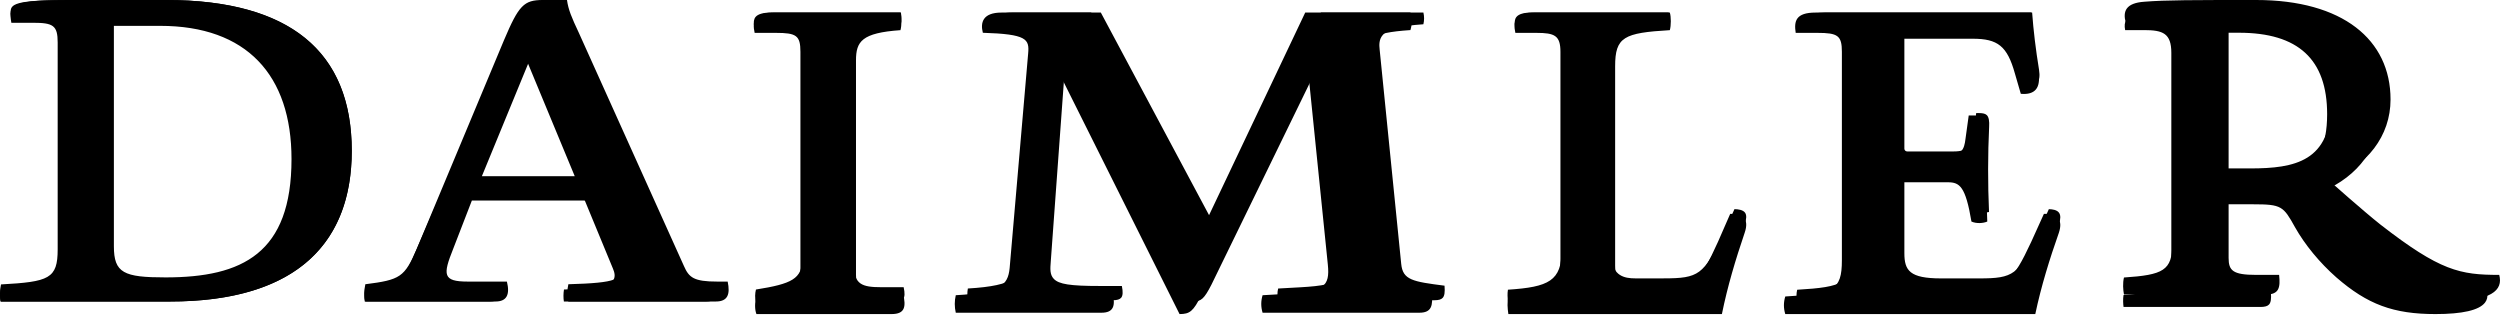
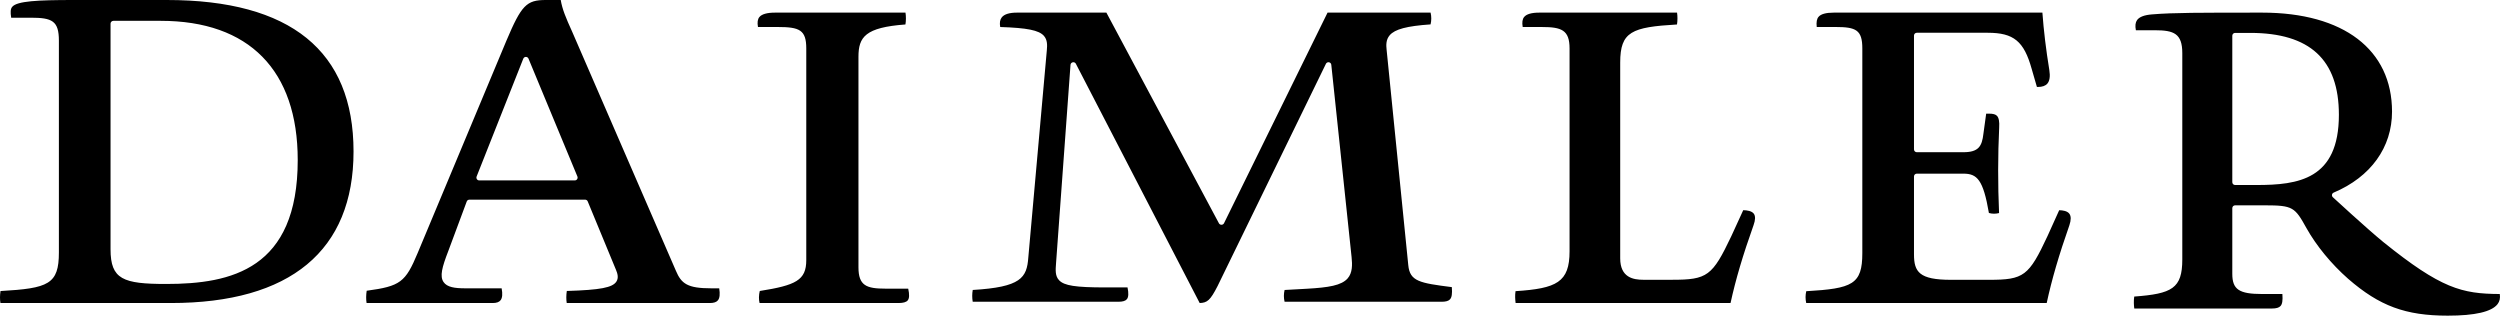
- <svg xmlns="http://www.w3.org/2000/svg" width="199" height="25" viewBox="0 0 199 25">
-   <g>
+ <svg xmlns="http://www.w3.org/2000/svg" width="198" height="25" viewBox="0 0 198 25">
+   <g fill="#000000" fill-rule="evenodd">
    <path d="M13.53 24L.035 24C-.014 23.728-.012 23.371.042 23.05 3.842 22.835 4.664 22.516 4.664 19.994L4.664 3.223C4.664 1.653 4.135 1.402 2.434 1.402L.885 1.402C.819.958.825.704.974.534 1.363.085 2.977 0 5.819 0L13.204 0C23.022 0 28 4.038 28 11.999 28 19.849 22.996 24 13.53 24zM8.983 1.65C8.857 1.65 8.755 1.749 8.755 1.873L8.755 19.745C8.755 22.129 9.749 22.49 13.167 22.49 18.316 22.49 23.58 21.324 23.58 12.675 23.58 5.566 19.728 1.65 12.73 1.65L8.983 1.65zM56.224 24L44.885 24C44.838 23.727 44.841 23.366 44.892 23.045 47.552 22.963 48.514 22.779 48.821 22.297 49.009 22.002 48.909 21.664 48.787 21.373L46.547 15.951C46.513 15.867 46.432 15.813 46.342 15.813L37.173 15.813C37.08 15.813 36.997 15.872 36.965 15.958L35.508 19.873C35.004 21.176 34.819 21.878 35.129 22.337 35.409 22.75 36.021 22.835 36.852 22.835L39.73 22.835C39.815 23.28 39.788 23.598 39.645 23.779 39.531 23.927 39.325 24 39.02 24L29.034 24C28.985 23.723 28.99 23.354 29.042 23.027 31.715 22.666 32.112 22.351 33.078 20.04L40.116 3.203C41.295.42 41.701 0 43.214 0L44.41 0C44.536.741 44.799 1.373 45.322 2.526L53.531 21.443C53.962 22.47 54.451 22.835 56.33 22.835L56.962 22.835C57.035 23.29 57.003 23.609 56.861 23.783 56.745 23.928 56.537 24 56.224 24zM41.652 4.506L41.65 4.506C41.559 4.506 41.478 4.563 41.444 4.647L37.748 13.98C37.721 14.05 37.729 14.128 37.77 14.191 37.811 14.254 37.88 14.289 37.955 14.289L45.524 14.289C45.6 14.289 45.668 14.252 45.71 14.19 45.752 14.127 45.758 14.047 45.73 13.978L41.857 4.644C41.822 4.561 41.742 4.506 41.652 4.506zM71.16 24L60.158 24C60.089 23.732 60.093 23.367 60.173 23.046 63.023 22.594 63.857 22.2 63.857 20.605L63.857 3.833C63.857 2.371 63.322 2.139 61.605 2.139L60.031 2.139C59.965 1.777 60.004 1.517 60.146 1.347 60.338 1.118 60.756 1 61.385 1L71.714 1C71.761 1.264 71.76 1.663 71.71 1.938 68.532 2.173 67.99 2.924 67.99 4.498L67.99 21.167C67.99 22.625 68.621 22.861 70.132 22.861L71.931 22.861C72.035 23.335 72.022 23.633 71.893 23.789 71.777 23.931 71.537 24 71.16 24zM95.015 24L85.208 5.048C85.171 4.974 85.092 4.928 85.009 4.928 84.994 4.928 84.979 4.93 84.964 4.933 84.866 4.952 84.792 5.033 84.784 5.132L83.641 20.817C83.596 21.398 83.559 21.858 83.881 22.196 84.288 22.625 85.179 22.764 87.548 22.764L89.3 22.764C89.397 23.227 89.38 23.533 89.25 23.694 89.139 23.832 88.921 23.899 88.584 23.899L77.039 23.899C76.987 23.588 76.987 23.275 77.041 22.965 80.869 22.739 81.326 21.999 81.442 20.395L82.909 3.978C82.946 3.574 82.961 3.154 82.673 2.834 82.275 2.395 81.364 2.21 79.217 2.139 79.157 1.811 79.197 1.556 79.34 1.375 79.537 1.126 79.941 1 80.54 1L87.626 1 96.54 17.686C96.58 17.758 96.655 17.802 96.739 17.802L96.744 17.802C96.828 17.801 96.904 17.754 96.942 17.679L105.142 1 113.303 1C113.376 1.31 113.375 1.623 113.301 1.932 111.418 2.062 110.477 2.313 110.065 2.791 109.762 3.141 109.779 3.571 109.82 3.946L111.535 20.995C111.658 22.288 112.436 22.415 114.985 22.74 115.027 23.267 114.983 23.554 114.837 23.71 114.722 23.836 114.511 23.899 114.19 23.899L101.739 23.899C101.665 23.585 101.666 23.279 101.74 22.966L103.511 22.868C105.224 22.77 106.245 22.609 106.736 22.046 107.118 21.607 107.111 20.975 107.045 20.357L105.438 5.125C105.428 5.028 105.353 4.948 105.253 4.931 105.241 4.928 105.227 4.928 105.216 4.928 105.13 4.928 105.05 4.976 105.013 5.053L96.43 22.661C95.848 23.795 95.613 23.979 95.015 24zM137.059 24L120.037 24C120 23.706 119.979 23.384 120.031 23.06 123.288 22.847 124.309 22.356 124.309 19.902L124.309 3.833C124.309 2.375 123.666 2.14 122.126 2.14L120.598 2.14C120.535 1.778 120.572 1.517 120.71 1.348 120.896 1.117 121.302 1 121.912 1L132.822 1C132.867 1.263 132.866 1.665 132.817 1.939 129.235 2.149 128.32 2.502 128.32 4.955L128.32 20.464C128.32 21.983 129.361 22.158 130.146 22.158L132.428 22.158C135.223 22.158 135.618 21.868 137.123 18.699L138.064 16.647C138.365 16.651 138.743 16.706 138.905 16.929 139.038 17.116 139.031 17.418 138.883 17.829 138.03 20.227 137.464 22.14 137.059 24zM162.099 24L143.052 24C142.982 23.688 142.983 23.375 143.055 23.064 146.706 22.849 147.496 22.537 147.496 20.044L147.496 3.833C147.496 2.371 146.993 2.138 145.378 2.138L143.885 2.138C143.843 1.742 143.89 1.495 144.032 1.33 144.22 1.11 144.625 1 145.238 1L161.758 1C161.857 2.386 162.046 3.955 162.307 5.552 162.387 6.046 162.334 6.406 162.151 6.622 162.001 6.797 161.748 6.888 161.4 6.888 161.376 6.888 161.349 6.888 161.323 6.886L160.909 5.455C160.297 3.264 159.485 2.595 157.431 2.595L151.809 2.595C151.687 2.595 151.588 2.694 151.588 2.815L151.588 11.834C151.588 11.955 151.687 12.055 151.809 12.055L155.498 12.055C156.707 12.055 156.973 11.583 157.086 10.595L157.305 9.001 157.535 9.001C157.853 9.001 158.047 9.055 158.162 9.176 158.308 9.333 158.364 9.633 158.335 10.098 158.23 12.284 158.227 14.621 158.326 16.874 158.206 16.907 158.067 16.926 157.928 16.926 157.78 16.926 157.643 16.905 157.521 16.867 157.068 14.229 156.59 13.753 155.498 13.753L151.809 13.753C151.687 13.753 151.588 13.852 151.588 13.974L151.588 20.149C151.588 21.54 152.011 22.161 154.514 22.161L157.535 22.161C160.291 22.161 160.681 21.868 162.162 18.699L163.088 16.649C163.375 16.653 163.735 16.708 163.897 16.933 164.034 17.123 164.034 17.427 163.897 17.835 163.071 20.187 162.497 22.152 162.099 24zM193.863 25C190.52 25 188.456 24.237 185.974 22.082 184.639 20.905 183.466 19.479 182.675 18.073 181.757 16.416 181.607 16.262 179.381 16.262L177.019 16.262C176.898 16.262 176.798 16.362 176.798 16.484L176.798 21.684C176.798 22.927 177.331 23.286 179.17 23.286L180.765 23.286C180.803 23.8 180.758 24.081 180.617 24.237 180.497 24.37 180.277 24.434 179.945 24.434L169.035 24.434C169.003 24.197 168.978 23.839 169.031 23.488 172.021 23.265 172.838 22.848 172.838 20.552L172.838 4.209C172.838 2.656 172.171 2.396 170.678 2.396L169.162 2.396C169.092 2.044 169.122 1.781 169.253 1.594 169.434 1.338 169.836 1.185 170.446 1.139 172.131 1 174.192 1 179.17 1 185.605 1 189.449 3.931 189.449 8.842 189.449 11.675 187.764 14.011 184.828 15.254 184.758 15.282 184.707 15.346 184.695 15.42 184.682 15.494 184.707 15.57 184.763 15.622 184.791 15.645 187.425 18.078 188.755 19.167 193.335 22.857 194.979 23.271 197.982 23.286 198.034 23.607 197.975 23.869 197.807 24.087 197.34 24.693 196.013 25 193.863 25zM177.019 2.606C176.898 2.606 176.798 2.706 176.798 2.828L176.798 14.432C176.798 14.554 176.898 14.653 177.019 14.653L178.712 14.653C182.014 14.653 185.24 14.224 185.24 9.09 185.24 4.727 182.944 2.606 178.22 2.606L177.019 2.606z" />
-     <path d="M2.622 1.813L.904 1.813C.653.314.796 0 5.951 0L13.217 0C23.526 0 28 4.535 28 12 28 19.185 23.777 24 13.539 24L.08 24C-.027 23.651-.027 23.093.08 22.64 3.91 22.43 4.591 22.186 4.591 19.848L4.591 3.383C4.591 2.024 4.233 1.813 2.622 1.813zM23.204 12.662C23.204 5.965 19.624 2.058 12.751 2.058L9.065 2.058 9.065 19.605C9.065 21.733 9.852 22.081 13.181 22.081 19.302 22.081 23.204 20.164 23.204 12.662zM45.132 0C45.241.776 45.494 1.375 46.074 2.608L54.444 21.181C54.843 22.097 55.241 22.414 57.089 22.414L57.923 22.414C58.139 23.436 57.923 24 56.98 24L45.241 24C45.132 23.648 45.132 23.084 45.241 22.626 49.19 22.52 49.589 22.203 49.19 21.286L46.907 15.965 37.56 15.965 36.074 19.806C35.241 21.886 35.241 22.414 37.234 22.414L40.349 22.414C40.603 23.436 40.349 24 39.444 24L29.081 24C28.973 23.648 28.973 23.084 29.081 22.626 31.872 22.273 32.197 22.061 33.176 19.806L40.349 3.278C41.545.565 42.016 0 43.719 0L45.132 0zM46.074 14.027L42.125 4.864 38.357 14.027 46.074 14.027zM71.676 1C71.782 1.323 71.782 2.042 71.676 2.401 68.597 2.617 68.137 3.299 68.137 4.808L68.137 21.874C68.137 23.132 68.491 23.383 69.978 23.383L71.888 23.383C72.136 24.425 72.03 25 70.968 25L60.212 25C60.07 24.641 60.07 24.066 60.212 23.6 63.042 23.132 63.714 22.773 63.714 21.299L63.714 4.126C63.714 2.832 63.395 2.617 61.768 2.617L60.07 2.617C59.857 1.683 60.07 1 61.555 1L71.676 1zM112.27 1C112.412 1.464 112.412 1.93 112.27 2.395 108.984 2.609 108.771 3.182 108.878 4.219L110.574 21.674C110.68 22.818 111.245 22.925 113.967 23.283 114.073 24.32 113.967 24.893 112.978 24.893L100.502 24.893C100.361 24.427 100.361 23.963 100.502 23.499L102.411 23.391C105.38 23.212 105.873 22.818 105.696 21.066L104.108 5.471 95.625 23.499C94.988 24.786 94.705 25 93.892 25L84.138 5.471 83.007 21.53C82.901 22.925 82.901 23.283 86.647 23.283L88.556 23.283C88.803 24.32 88.662 24.893 87.672 24.893L76.08 24.893C75.973 24.427 75.973 23.963 76.08 23.499 79.967 23.283 80.286 22.569 80.391 21.066L81.841 4.255C81.946 3.11 81.735 2.717 78.235 2.609 78.023 1.787 78.235 1 79.72 1L86.859 1 95.73 18.204 103.895 1 112.27 1zM132.918 1C133.023 1.323 133.023 2.042 132.918 2.401 129.261 2.617 128.565 2.94 128.565 5.275L128.565 21.156C128.565 22.341 129.157 22.665 130.132 22.665L132.361 22.665C134.939 22.665 135.286 22.485 136.75 19.252L137.724 17.024C138.735 16.988 139.257 17.419 138.874 18.533 138.143 20.688 137.516 22.773 137.063 25L120.066 25C119.996 24.532 119.962 24.066 120.066 23.6 123.444 23.383 124.211 22.916 124.211 20.581L124.211 4.126C124.211 2.832 123.758 2.617 122.295 2.617L120.623 2.617C120.415 1.683 120.623 1 122.086 1L132.918 1zM161.686 1C161.793 2.617 162.009 4.305 162.262 5.85 162.442 6.965 162.009 7.575 160.856 7.467L160.386 5.85C159.774 3.659 159.017 3.083 157.034 3.083L151.266 3.083 151.266 12.318 155.051 12.318C156.133 12.318 156.349 11.958 156.457 11.024L156.71 9.191 157.142 9.191C157.863 9.191 158.26 9.444 158.187 10.557 158.08 12.821 158.08 15.3 158.187 17.635 157.863 17.778 157.323 17.814 156.927 17.635 156.457 14.833 155.989 14.509 155.051 14.509L151.266 14.509 151.266 20.832C151.266 22.126 151.59 22.665 154.043 22.665L157.142 22.665C159.811 22.665 160.172 22.485 161.686 19.252L162.695 17.024C163.74 16.988 164.245 17.455 163.884 18.533 163.163 20.581 162.478 22.773 162.009 25L142.108 25C141.964 24.532 141.964 24.066 142.108 23.6 145.929 23.383 146.614 23.132 146.614 20.724L146.614 4.126C146.614 2.832 146.29 2.617 144.667 2.617L142.938 2.617C142.793 1.683 142.938 1 144.524 1L161.686 1zM170.935 1.805L169.212 1.805C168.96.902 169.212.242 170.683.138 172.408 0 174.562 0 179.589 0 186.481 0 190.287 3.161 190.287 7.918 190.287 10.835 188.42 13.198 185.44 14.412 185.44 14.412 188.132 16.809 189.497 17.887 194.236 21.568 195.817 21.881 198.939 21.881 199.263 23.096 198.366 24 194.56 24 191.22 24 189.03 23.304 186.373 21.081 185.189 20.075 183.896 18.686 182.963 17.087 182.064 15.524 181.993 15.421 179.803 15.421L177.397 15.421 177.397 20.526C177.397 21.533 177.721 21.881 179.589 21.881L181.418 21.881C181.526 22.888 181.418 23.444 180.378 23.444L169.067 23.444C168.996 23.062 168.96 22.541 169.067 22.09 172.192 21.881 172.91 21.533 172.91 19.415L172.91 3.368C172.91 2.013 172.408 1.805 170.935 1.805zM179.121 13.406C182.676 13.406 185.548 12.85 185.548 8.161 185.548 3.472 182.676 2.013 178.619 2.013L177.397 2.013 177.397 13.406 179.121 13.406z" />
  </g>
</svg>
